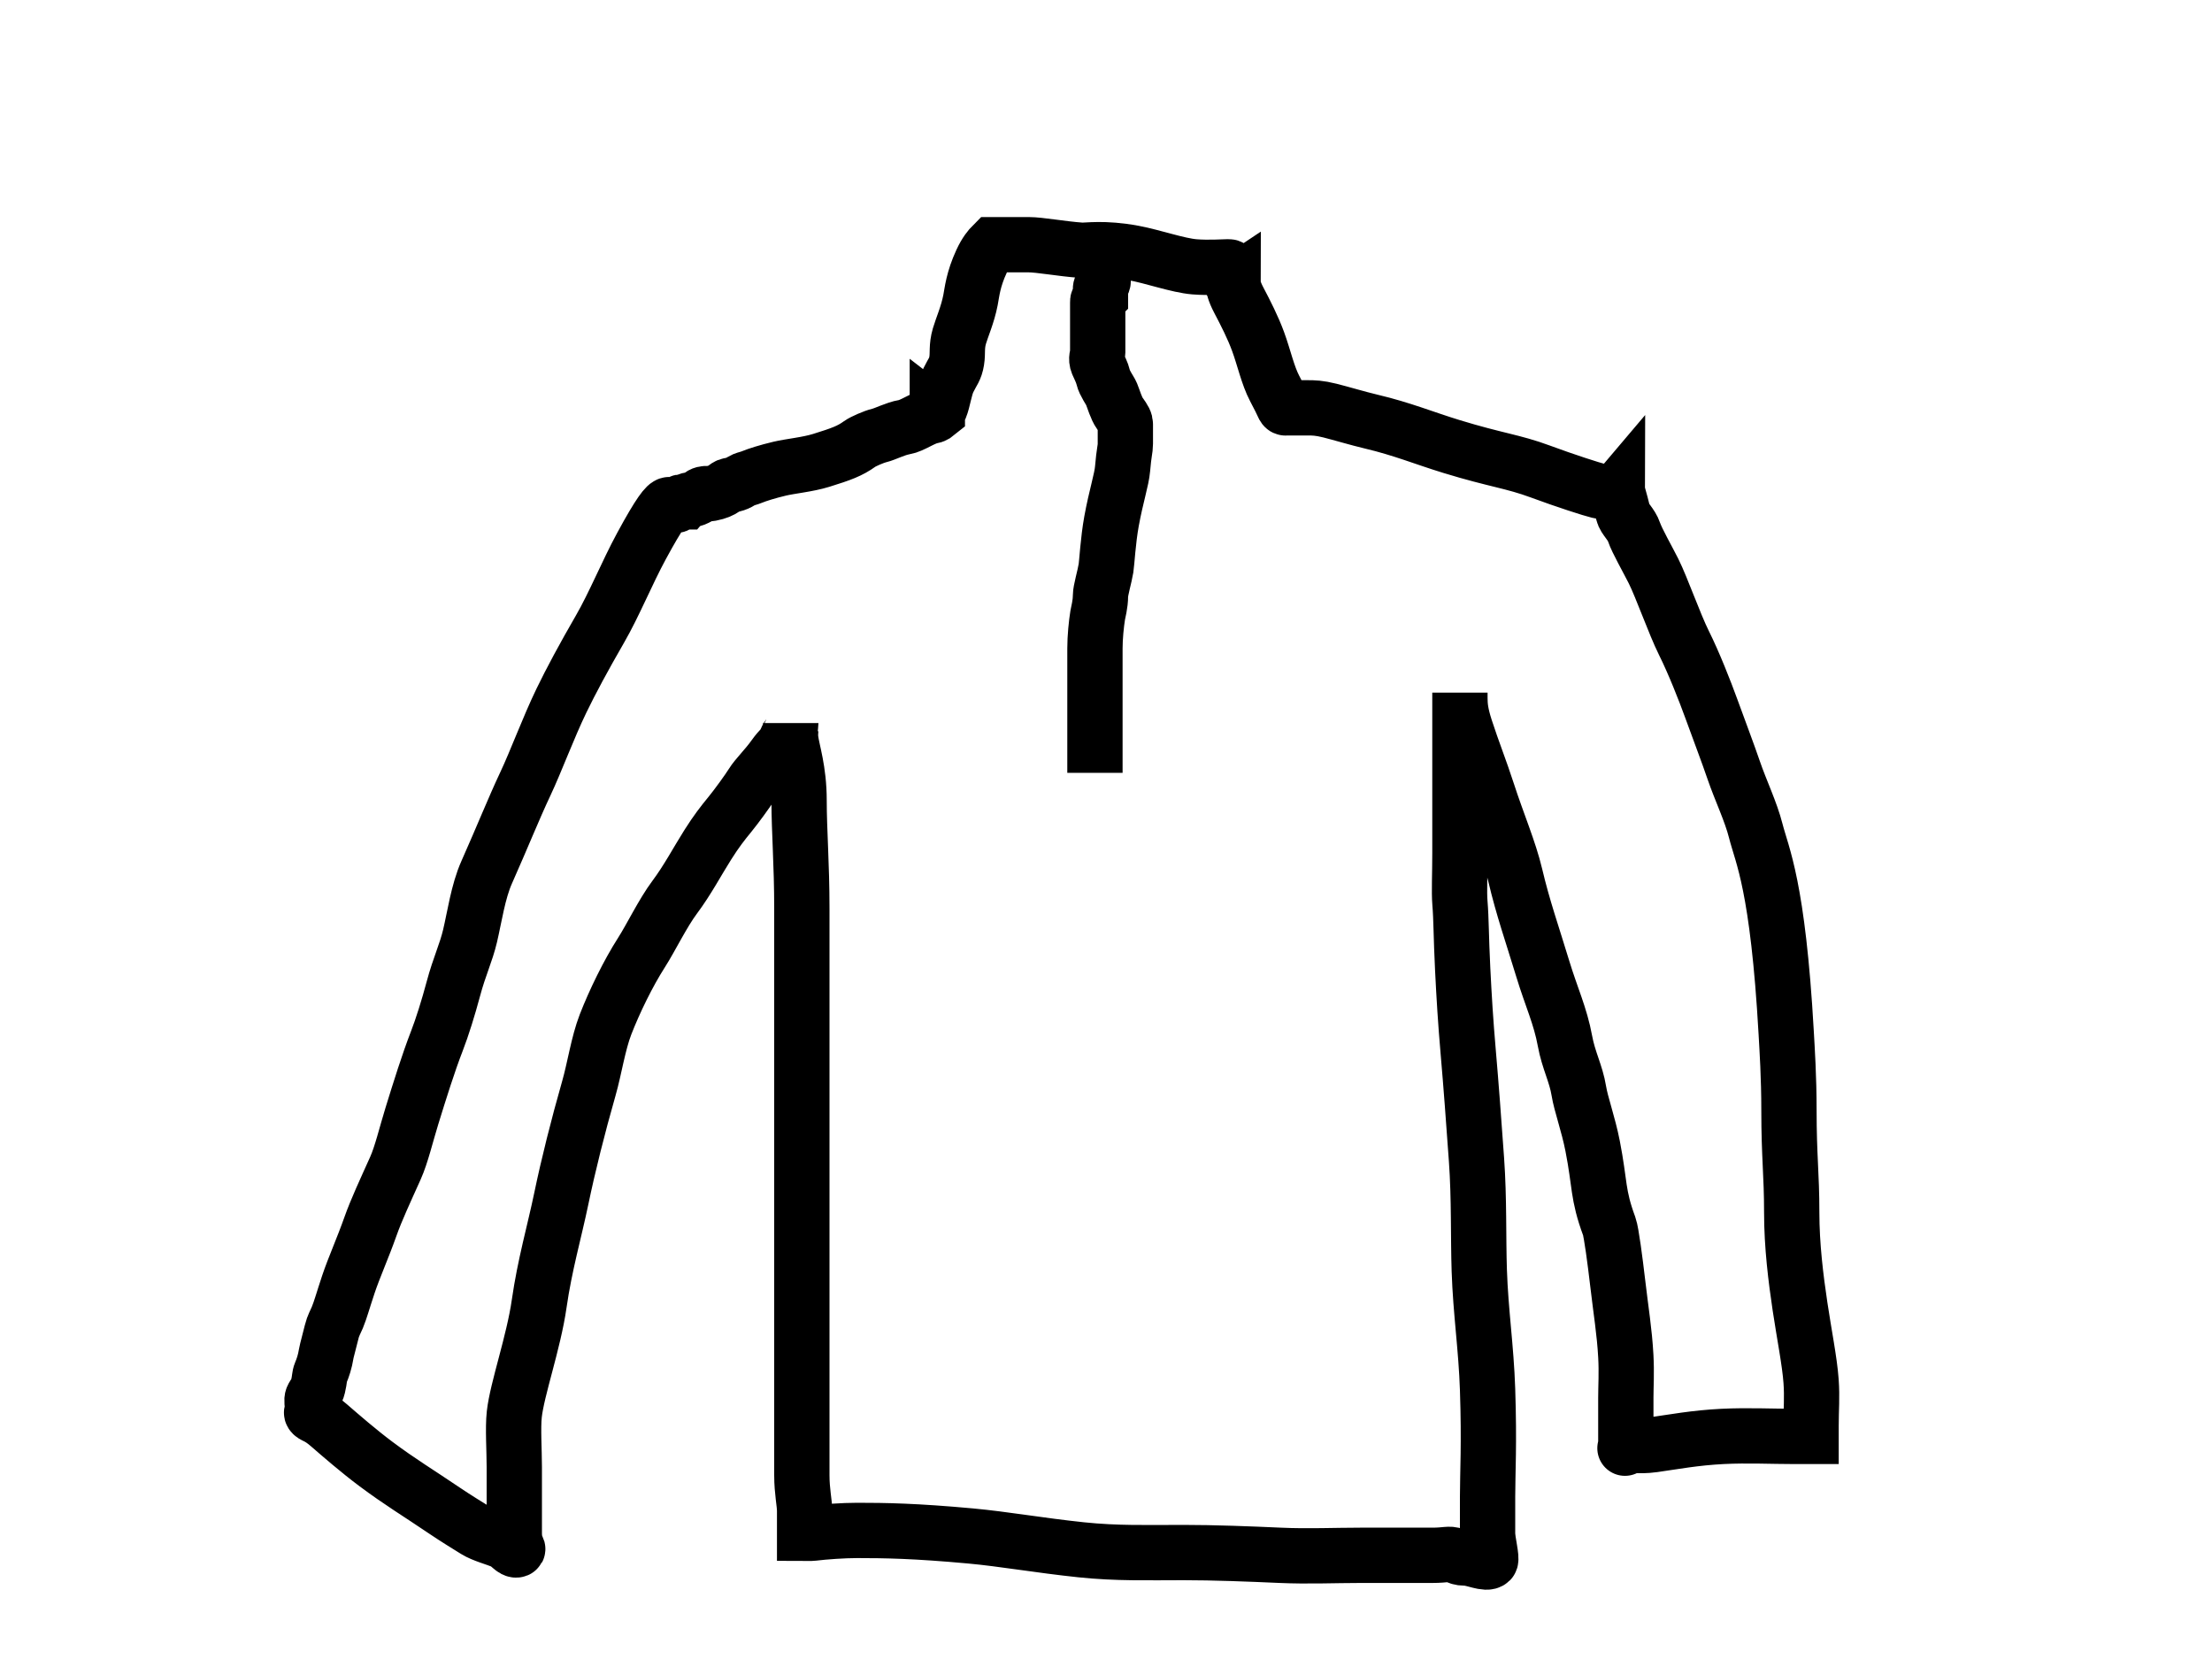
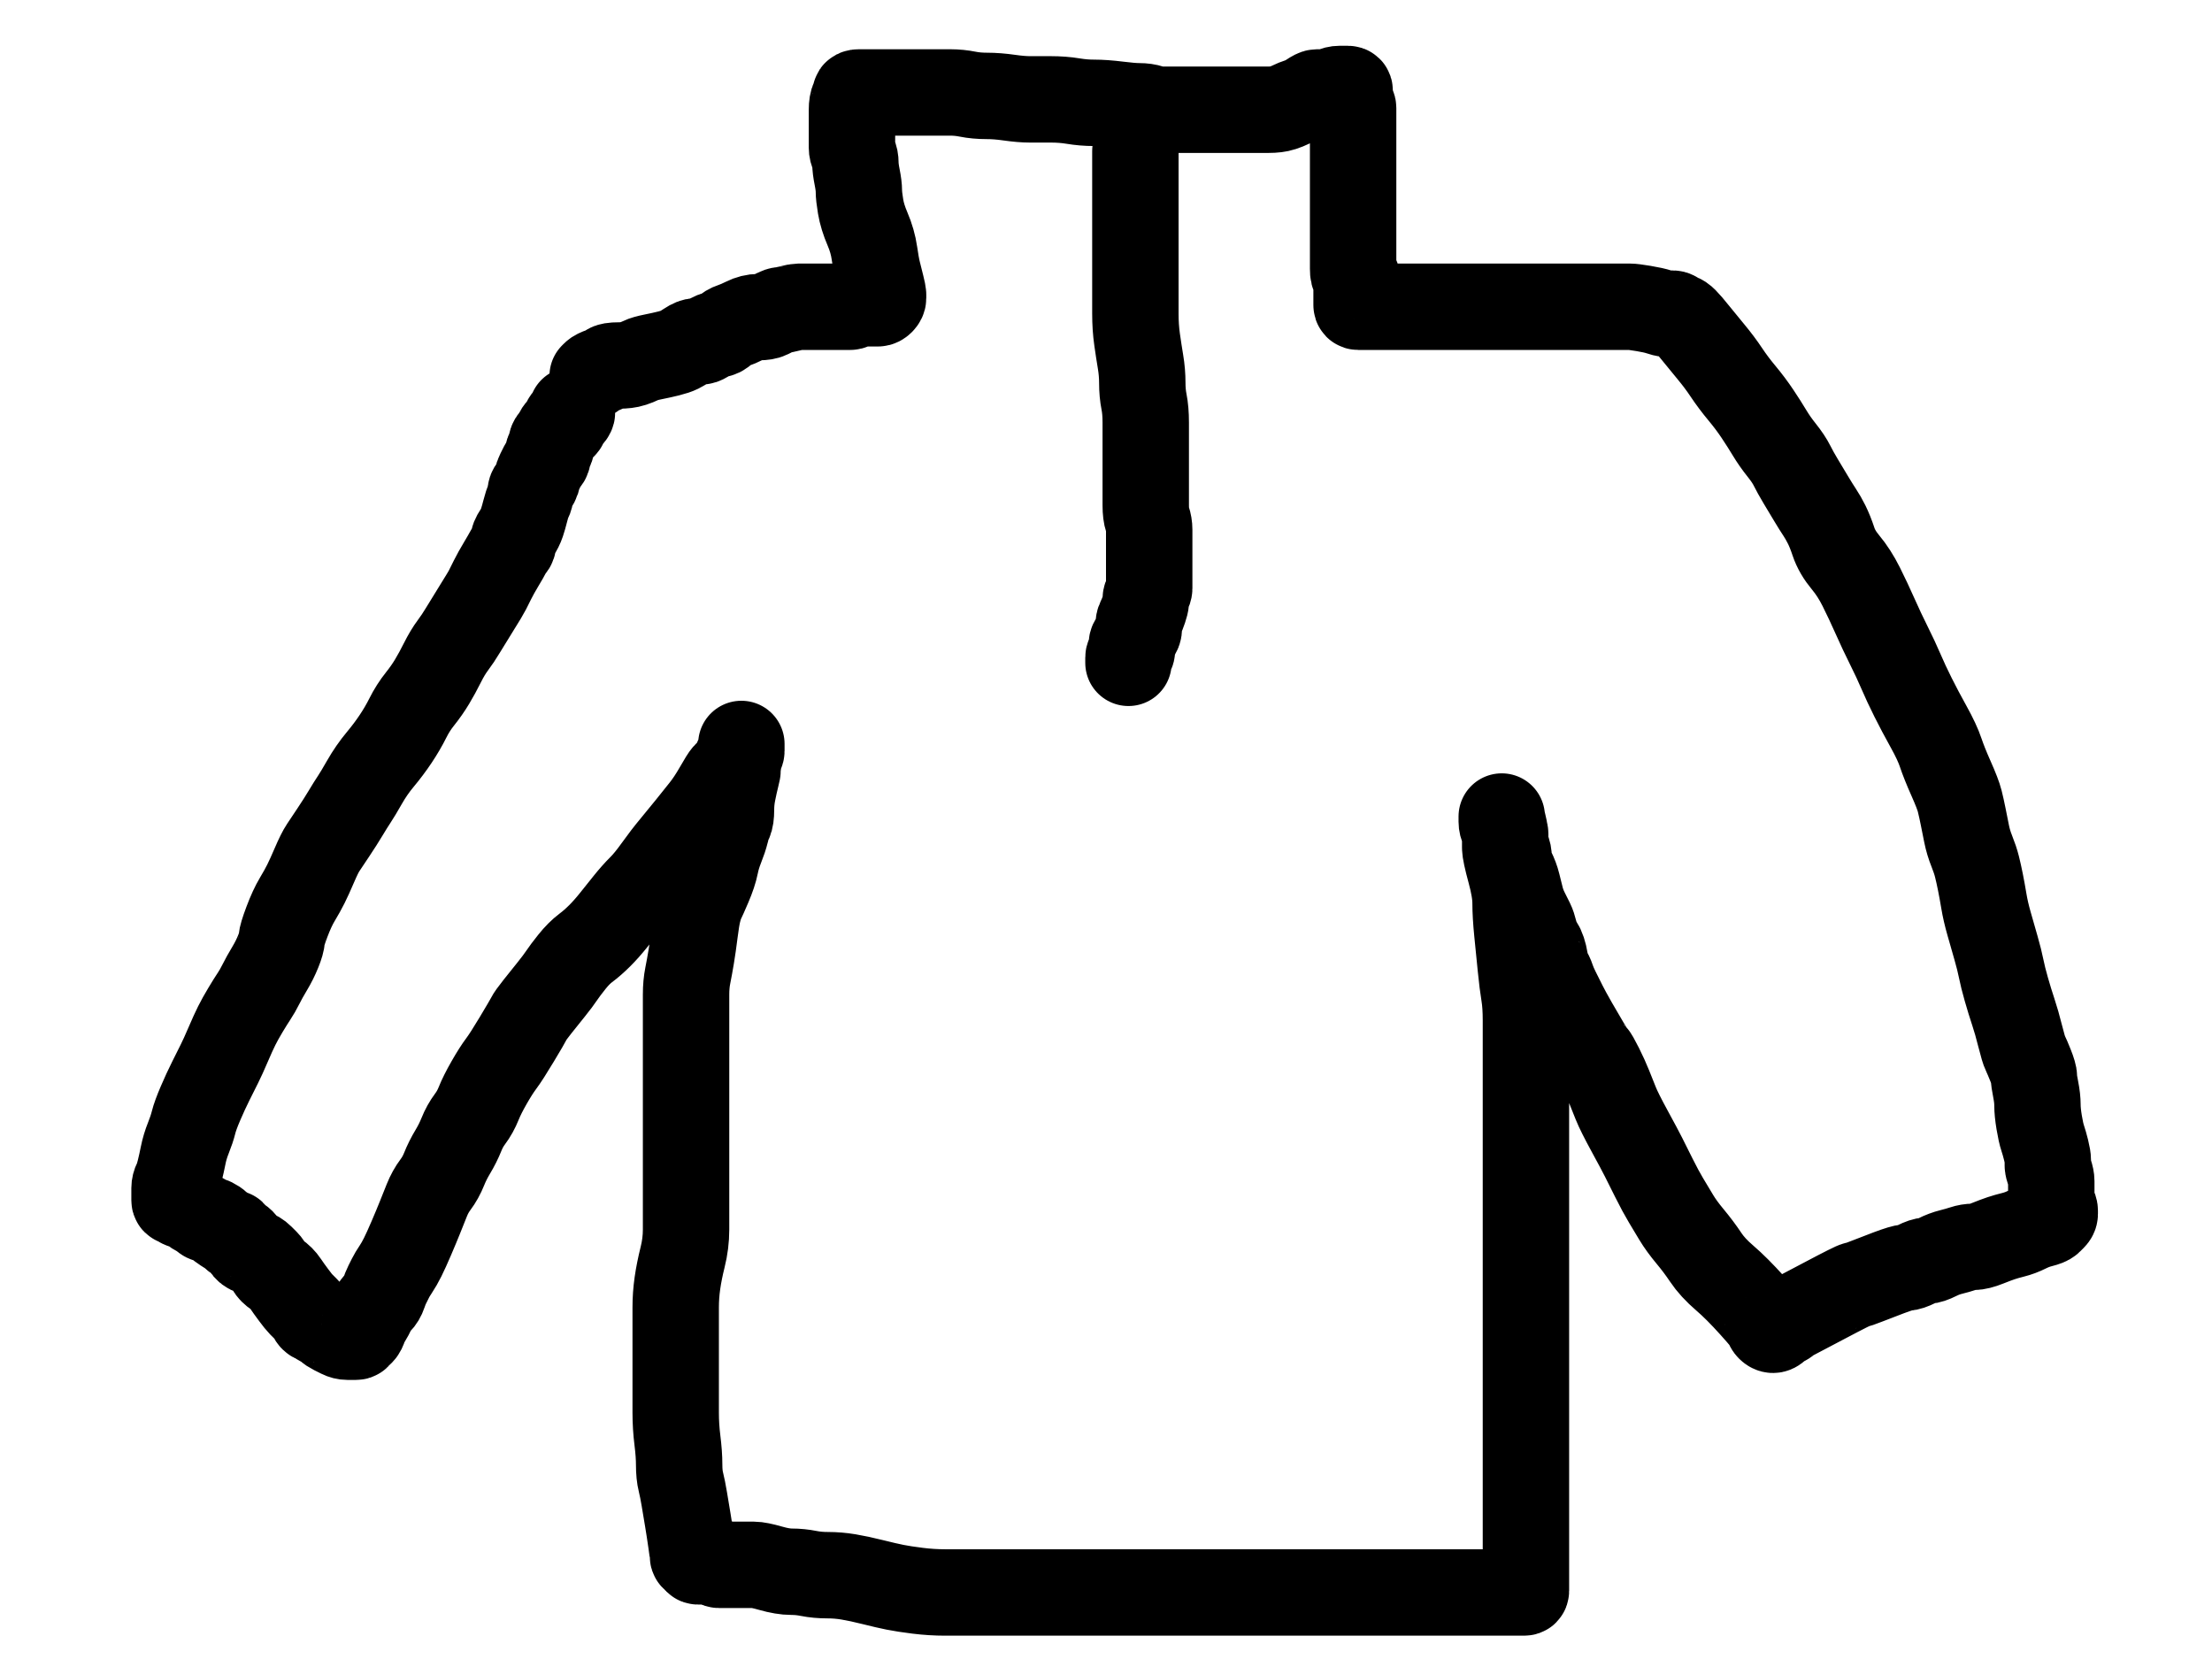
- <svg xmlns="http://www.w3.org/2000/svg" width="800" height="600">
-   <g id="Layer_1">
-     <path stroke-width="20" d="m286,261.5c0,1 -0.489,2.03 0,6c0.504,4.092 3,11 3,22c0,11 1,23 1,39c0,20 0,34 0,49c0,13 0,26 0,40c0,13 0,25 0,37c0,11 0,23 0,35c0,11 0,21 0,28c0,7 0,12 0,16c0,6 1,10 1,13c0,3 0,4 0,6c0,1 0,2 0,2c1,0 2.008,0.122 3,0c4.092,-0.504 11,-1 16,-1c10,0 20.984,0.165 41,2c11.991,1.099 24.95,3.419 40,5c12.967,1.362 24,1 37,1c11,0 23.966,0.5 35,1c9.99,0.453 20,0 29,0c12,0 20,0 26,0c5,0 6.152,-0.765 8,0c1.307,0.541 2,1 4,1c3,0 7.586,2.414 9,1c0.707,-0.707 -1,-7 -1,-10c0,-2 0,-7 0,-13c0,-9 0.666,-19.011 0,-39c-0.5,-15.025 -2.5,-27.975 -3,-43c-0.399,-11.993 0,-26 -1,-40c-1,-14 -1.955,-27.004 -3,-39c-0.959,-11.004 -1.499,-19.963 -2,-30c-0.598,-11.985 -0.498,-17.938 -1,-24c-0.33,-3.986 0,-10 0,-18c0,-3 0,-7 0,-33c0,-4 0,-7 0,-10c0,-2 0,-2 0,-3c0,-1 0,-3 0,-6c0,-4 0,-5 0,-6c0,0 0,1 0,2c0,3 0.343,5.876 2,11c2.537,7.846 5.373,14.87 8,23c3.505,10.85 7.882,21.027 10,30c2.842,12.038 6.046,20.986 10,34c3.035,9.989 6.347,16.93 8,26c1.268,6.956 3.987,11.757 5,18c0.801,4.935 3.415,11.908 5,20c2.719,13.878 1.708,17.399 6,29c0.776,2.097 2.18,12.977 3,20c1.281,10.971 2.499,17.958 3,27c0.332,5.991 0,11 0,15c0,5 0,10 0,13c0,2 0,3 0,4c0,1 -0.707,1.707 0,1c1.414,-1.414 4.058,-0.168 10,-1c7.21,-1.01 14.963,-2.499 25,-3c8.989,-0.448 18,0 26,0c4,0 5,0 6,0c0,0 0,-1 0,-1c0,-1 0,-2 0,-3c0,-6 0.425,-10.015 0,-16c-0.501,-7.053 -2.513,-17.061 -4,-27c-1.509,-10.086 -3,-22 -3,-34c0,-14 -1,-20 -1,-37c0,-12 -0.662,-22.01 -1,-28c-3.005,-53.254 -8.733,-64.064 -11,-73c-1.79,-7.057 -5.383,-14.374 -8,-22c-2.295,-6.688 -4.639,-12.742 -8,-22c-2.484,-6.843 -6.406,-16.783 -10,-24c-3.395,-6.817 -8,-20 -11,-26c-2,-4 -6,-11 -7,-14c-1,-3 -3.486,-4.824 -4,-7c-1.149,-4.866 -2,-7 -2,-8c0,0 -1.161,1.379 -7,0c-2.176,-0.514 -11.765,-3.578 -21,-7c-9.79,-3.627 -15.972,-4.092 -32,-9c-9.983,-3.057 -17.903,-6.38 -29,-9c-4.963,-1.172 -11,-3 -15,-4c-4,-1 -6,-1 -8,-1c-1,0 -2,0 -3,0c0,0 0,0 -1,0c-1,0 -3,0 -4,0c0,0 -0.459,0.307 -1,-1c-0.383,-0.924 -1.321,-2.809 -3,-6c-2.507,-4.766 -3.825,-11.061 -6,-17c-1.852,-5.057 -4.493,-10.234 -7,-15c-1.679,-3.191 -2,-5 -2,-6c0,0 -0.459,0.307 -1,-1c-0.765,-1.848 0,-2 0,-3c0,-1 0,-1 0,-1c0,-1 0,-1 -1,-1c-1,0 -7.017,0.412 -12,0c-6.062,-0.502 -14.843,-3.665 -22,-5c-10.858,-2.026 -17.005,-0.858 -19,-1c-7.053,-0.501 -15,-2 -19,-2c-4,0 -8,0 -11,0c-2,0 -2,0 -2,0c-1,1 -2.487,2.727 -4,6c-3.056,6.608 -3.433,11.054 -4,14c-1.018,5.288 -3.116,9.964 -4,13c-1.153,3.959 -0.519,6.039 -1,9c-0.507,3.121 -1.416,3.761 -3,7c-1.389,2.841 -1.852,7.228 -3,10c-0.541,1.307 -1,1 -1,1c0,1 0,1 0,1c0,0 -1.013,0.84 -2,1c-3.121,0.507 -7.039,3.519 -10,4c-3.121,0.507 -6.824,2.486 -9,3c-1.946,0.46 -5.853,2.173 -7,3c-3.628,2.615 -6.727,3.741 -14,6c-4.87,1.512 -11.107,2.081 -15,3c-4.353,1.027 -8.152,2.235 -10,3c-1.307,0.541 -2.076,0.617 -3,1c-1.307,0.541 -1.879,1.493 -5,2c-1.974,0.32 -1.712,1.982 -7,3c-0.982,0.189 -1,0 -1,0c-1,0 -2,0 -3,1c0,0 -0.693,0.459 -2,1c-0.924,0.383 -2,0 -3,1c0,0 -1,0 -1,0c-1,0 -1.293,0.293 -2,1c-0.707,0.707 -3,0 -3,0c-1,0 -3.39,2.781 -10,15c-5.319,9.834 -9.851,21.085 -15,30c-5.833,10.099 -10.494,18.74 -14,26c-4.683,9.699 -9.183,21.911 -13,30c-4.203,8.907 -8.179,18.919 -14,32c-3.096,6.958 -4.375,16.118 -6,23c-1.453,6.155 -3.867,11.034 -6,19c-1.883,7.032 -4.054,13.979 -6,19c-3.087,7.967 -6.196,17.937 -9,27c-2.152,6.955 -3.794,14.087 -6,19c-3.664,8.159 -6.889,15.038 -9,21c-2.851,8.054 -6,15 -8,21c-2,6 -2.852,9.228 -4,12c-0.541,1.307 -1.54,3.054 -2,5c-0.514,2.176 -1.84,7.013 -2,8c-0.507,3.121 -1.235,5.152 -2,7c-0.541,1.307 -0.311,2.08 -1,5c-0.514,2.176 -1.459,2.693 -2,4c-0.383,0.924 0,2 0,4c0,0 0,0 0,1c0,0 -0.707,0.293 0,1c0.707,0.707 2.223,0.724 6,4c4.273,3.706 10.742,9.327 17,14c8.667,6.472 15.029,10.249 25,17c3.703,2.507 8.594,5.513 11,7c2.69,1.663 7.078,2.79 10,4c2.066,0.856 3.693,3.541 5,3c0.924,-0.383 -1,-1 -1,-6c0,-8 0,-15 0,-24c0,-6 -0.546,-14.03 0,-19c1.006,-9.164 7,-26 9,-40c2,-14 5.523,-26.089 8,-38c2.519,-12.11 6,-26 10,-40c2,-7 3.361,-16.215 6,-23c3.243,-8.336 8.179,-18.466 13,-26c3.451,-5.394 7.686,-14.222 12,-20c4.673,-6.258 8.144,-12.907 12,-19c3.118,-4.927 5.31,-7.719 8,-11c2.286,-2.788 6.513,-8.594 8,-11c1.663,-2.69 5.112,-5.918 8,-10c2.082,-2.943 3.77,-4.027 4,-5c0.514,-2.176 2,-3 2,-4l0,0" id="svg_1" stroke="#000" fill="none" />
-     <path stroke-width="20" d="m396,279.5c0,0 0,-1 0,-1c0,-2 0,-6 0,-12c0,-4 0,-7 0,-14c0,-4 0,-7 0,-12c0,-3 0,-5 0,-6c0,-4 0.493,-8.879 1,-12c0.16,-0.987 1,-4 1,-7c0,-2 1.493,-6.879 2,-10c0.32,-1.974 0.732,-10.044 2,-17c1.653,-9.07 3.67,-15.014 4,-19c0.502,-6.062 1,-7 1,-9c0,-2 0,-3 0,-4c0,-1 0,-2 0,-3c0,-1 -0.346,-1.705 -2,-4c-1.307,-1.814 -2.235,-5.152 -3,-7c-0.541,-1.307 -2.486,-3.824 -3,-6c-0.46,-1.946 -1.459,-3.693 -2,-5c-0.765,-1.848 0,-3 0,-4c0,0 0,-1 0,-3c0,-1 0,-2 0,-4c0,-2 0,-2 0,-4c0,-1 0,-3 0,-4c0,0 0,-2 0,-2c0,-1 0,-1 0,-1c0,-1 0,-1 1,-2c0,0 0,-1 0,-2c0,0 0,0 0,-1c0,-1 1,-2 1,-3c0,0 0,0 0,-1c0,0 0,-1 0,-1c0,0 0,-1 0,-2c0,0 0,0 0,-1l0,0l0,0" id="svg_2" stroke="#000" fill="none" />
+ <svg xmlns="http://www.w3.org/2000/svg" version="1.1" width="640" height="480" viewBox="0 0 640 480" xml:space="preserve">
+   <defs>
+ </defs>
+   <g transform="matrix(1 0 0 1 322.5 243.25)">
+     <path style="stroke: rgb(0,0,0); stroke-width: 25; stroke-dasharray: none; stroke-linecap: round; stroke-dashoffset: 0; stroke-linejoin: round; stroke-miterlimit: 10; fill: none; fill-rule: nonzero; opacity: 1;" transform=" translate(-322.5, -243.25)" d="M 171.475 108.775 Q 171.5 108.75 172 108.25 Q 172.5 107.75 174 107.25 Q 175.5 106.75 176 106.25 Q 176.5 105.75 179 105.75 Q 181.5 105.75 183 105.25 Q 184.5 104.75 185.5 104.25 Q 186.5 103.75 189 103.25 Q 191.5 102.75 193.5 102.25 Q 195.5 101.75 196.5 101.25 Q 197.5 100.75 199 99.75 Q 200.5 98.75 201.5 98.75 Q 202.5 98.75 203 98.75 Q 203.5 98.75 205 97.75 Q 206.5 96.75 207.5 96.75 Q 208.5 96.75 209.5 95.75 Q 210.5 94.75 212 94.25 Q 213.5 93.75 215.5 92.75 Q 217.5 91.75 219.5 91.75 Q 221.5 91.75 222.5 91.25 Q 223.5 90.75 224.5 90.25 Q 225.5 89.75 226 89.75 Q 226.5 89.75 228.5 89.25 Q 230.5 88.75 231 88.75 Q 231.5 88.75 233.5 88.75 Q 235.5 88.75 237.5 88.75 Q 239.5 88.75 241.5 88.75 Q 243.5 88.75 244 88.75 Q 244.5 88.75 245 88.75 Q 245.5 88.75 246 88.75 Q 246.5 88.75 247 88.25 Q 247.5 87.75 248 87.75 Q 248.5 87.75 250 87.75 Q 251.5 87.75 252.5 87.75 Q 253.5 87.75 254 87.75 Q 254.5 87.75 255 87.25 Q 255.5 86.75 255.5 86.25 Q 255.5 85.75 255.5 85.25 Q 255.5 84.75 255 82.75 Q 254.5 80.75 254 78.75 Q 253.5 76.75 253 73.25 Q 252.5 69.75 251 66.25 Q 249.5 62.75 249 59.75 Q 248.5 56.75 248.5 55.25 Q 248.5 53.75 248 51.25 Q 247.5 48.75 247.5 47.25 Q 247.5 45.75 247 44.75 Q 246.5 43.75 246.5 42.75 Q 246.5 41.75 246.5 41.25 Q 246.5 40.75 246.5 39.75 Q 246.5 38.75 246.5 37.25 Q 246.5 35.75 246.5 34.75 Q 246.5 33.75 246.5 31.75 Q 246.5 29.75 247 28.75 Q 247.5 27.75 247.5 27.25 Q 247.5 26.75 248.5 26.75 Q 249.5 26.75 250 26.75 Q 250.5 26.75 251 26.75 Q 251.5 26.75 252.5 26.75 Q 253.5 26.75 254 26.75 Q 254.5 26.75 255 26.75 Q 255.5 26.75 257 26.75 Q 258.5 26.75 260 26.75 Q 261.5 26.75 262.5 26.75 Q 263.5 26.75 266 26.75 Q 268.5 26.75 270.5 26.75 Q 272.5 26.75 275 26.75 Q 277.5 26.75 280 27.25 Q 282.5 27.75 285.5 27.75 Q 288.5 27.75 292 28.25 Q 295.5 28.75 298 28.75 Q 300.5 28.75 304 28.75 Q 307.5 28.75 310.5 29.25 Q 313.5 29.75 316.5 29.75 Q 319.5 29.75 323.5 30.25 Q 327.5 30.75 329.5 30.75 Q 331.5 30.75 333 31.25 Q 334.5 31.75 336 31.75 Q 337.5 31.75 339 31.75 Q 340.5 31.75 342.5 31.75 Q 344.5 31.75 346.5 31.75 Q 348.5 31.75 352.5 31.75 Q 356.5 31.75 359 31.75 Q 361.5 31.75 363 31.75 Q 364.5 31.75 367 31.75 Q 369.5 31.75 371 31.25 Q 372.5 30.75 373.5 30.25 Q 374.5 29.75 376 29.25 Q 377.5 28.75 379 27.75 Q 380.5 26.75 381 26.75 Q 381.5 26.75 382 26.75 Q 382.5 26.75 383.5 26.75 Q 384.5 26.75 385.5 26.25 Q 386.5 25.75 387.5 25.75 Q 388.5 25.75 389 25.75 Q 389.5 25.75 390 25.75 Q 390.5 25.75 390.5 26.25 Q 390.5 26.75 390.5 27.75 Q 390.5 28.75 390.5 29.25 Q 390.5 29.75 391 30.25 Q 391.5 30.75 391.5 31.25 Q 391.5 31.75 391.5 32.75 Q 391.5 33.75 391.5 34.25 Q 391.5 34.75 391.5 36.25 Q 391.5 37.75 391.5 38.75 Q 391.5 39.75 391.5 41.25 Q 391.5 42.75 391.5 44.25 Q 391.5 45.75 391.5 47.25 Q 391.5 48.75 391.5 49.75 Q 391.5 50.75 391.5 52.25 Q 391.5 53.75 391.5 55.75 Q 391.5 57.75 391.5 58.75 Q 391.5 59.75 391.5 62.25 Q 391.5 64.75 391.5 66.75 Q 391.5 68.75 391.5 71.25 Q 391.5 73.75 391.5 74.75 Q 391.5 75.75 391.5 77.75 Q 391.5 79.75 392 79.75 Q 392.5 79.75 392.5 80.25 Q 392.5 80.75 392.5 81.25 Q 392.5 81.75 392.5 82.25 Q 392.5 82.75 392.5 83.25 Q 392.5 83.75 392.5 84.25 Q 392.5 84.75 392.5 85.75 Q 392.5 86.75 392.5 87.25 Q 392.5 87.75 392.5 88.25 Q 392.5 88.75 393 88.75 Q 393.5 88.75 394 88.75 Q 394.5 88.75 395 88.75 Q 395.5 88.75 396 88.75 Q 396.5 88.75 398 88.75 Q 399.5 88.75 401 88.75 Q 402.5 88.75 404 88.75 Q 405.5 88.75 407.5 88.75 Q 409.5 88.75 412.5 88.75 Q 415.5 88.75 418 88.75 Q 420.5 88.75 424.5 88.75 Q 428.5 88.75 431 88.75 Q 433.5 88.75 436.5 88.75 Q 439.5 88.75 441.5 88.75 Q 443.5 88.75 446.5 88.75 Q 449.5 88.75 452.5 88.75 Q 455.5 88.75 457 88.75 Q 458.5 88.75 461.5 88.75 Q 464.5 88.75 467.5 88.75 Q 470.5 88.75 471.5 88.75 Q 472.5 88.75 475.5 89.25 Q 478.5 89.75 480 90.25 Q 481.5 90.75 482 90.75 Q 482.5 90.75 483 90.75 Q 483.5 90.75 484 90.75 Q 484.5 90.75 485 91.25 Q 485.5 91.75 486 91.75 Q 486.5 91.75 487.5 92.75 Q 488.5 93.75 490.5 96.25 Q 492.5 98.75 495 101.75 Q 497.5 104.75 499.5 107.75 Q 501.5 110.75 504 113.75 Q 506.5 116.75 508.5 119.75 Q 510.5 122.75 512 125.25 Q 513.5 127.75 515.5 130.25 Q 517.5 132.75 518.5 134.75 Q 519.5 136.75 521 139.25 Q 522.5 141.75 524 144.25 Q 525.5 146.75 526.5 148.25 Q 527.5 149.75 528.5 151.75 Q 529.5 153.75 530.5 156.75 Q 531.5 159.75 534 162.75 Q 536.5 165.75 538.5 169.75 Q 540.5 173.75 542.5 178.25 Q 544.5 182.75 546.5 186.75 Q 548.5 190.75 550 194.25 Q 551.5 197.75 553.5 201.75 Q 555.5 205.75 558 210.25 Q 560.5 214.75 561.5 217.75 Q 562.5 220.75 564.5 225.25 Q 566.5 229.75 567 231.75 Q 567.5 233.75 568 236.25 Q 568.5 238.75 569 241.25 Q 569.5 243.75 570.5 246.25 Q 571.5 248.75 572 250.75 Q 572.5 252.75 573 255.25 Q 573.5 257.75 574 260.75 Q 574.5 263.75 575.5 267.25 Q 576.5 270.75 577.5 274.25 Q 578.5 277.75 579 280.25 Q 579.5 282.75 580.5 286.25 Q 581.5 289.75 582.5 292.75 Q 583.5 295.75 584.5 299.75 Q 585.5 303.75 586 304.75 Q 586.5 305.75 587.5 308.25 Q 588.5 310.75 588.5 311.75 Q 588.5 312.75 589 315.25 Q 589.5 317.75 589.5 319.75 Q 589.5 321.75 590 324.75 Q 590.5 327.75 591 329.25 Q 591.5 330.75 592 332.75 Q 592.5 334.75 592.5 335.75 Q 592.5 336.75 592.5 337.25 Q 592.5 337.75 593 339.25 Q 593.5 340.75 593.5 341.75 Q 593.5 342.75 593.5 344.25 Q 593.5 345.75 593.5 346.25 Q 593.5 346.75 593.5 347.25 Q 593.5 347.75 594 348.75 Q 594.5 349.75 594.5 350.25 Q 594.5 350.75 594.5 351.25 Q 594.5 351.75 594 352.25 Q 593.5 352.75 593 353.25 Q 592.5 353.75 590.5 354.25 Q 588.5 354.75 586.5 355.75 Q 584.5 356.75 582.5 357.25 Q 580.5 357.75 579 358.25 Q 577.5 358.75 575 359.75 Q 572.5 360.75 571 360.75 Q 569.5 360.75 568 361.25 Q 566.5 361.75 564.5 362.25 Q 562.5 362.75 560.5 363.75 Q 558.5 364.75 557.5 364.75 Q 556.5 364.75 554.5 365.75 Q 552.5 366.75 551.5 366.75 Q 550.5 366.75 546.5 368.25 Q 542.5 369.75 540 370.75 Q 537.5 371.75 537 371.75 Q 536.5 371.75 528 376.25 Q 519.5 380.75 518.5 381.25 Q 517.5 381.75 517 382.25 Q 516.5 382.75 516 382.75 Q 515.5 382.75 515 383.25 Q 514.5 383.75 514 384.25 Q 513.5 384.75 513 384.75 Q 512.5 384.75 512 384.25 Q 511.5 383.75 511.5 383.25 Q 511.5 382.75 507 377.75 Q 502.5 372.75 499 369.75 Q 495.5 366.75 493.5 363.75 Q 491.5 360.75 489 357.75 Q 486.5 354.75 485 352.25 Q 483.5 349.75 482 347.25 Q 480.5 344.75 478.5 340.75 Q 476.5 336.75 475.5 334.75 Q 474.5 332.75 471.5 327.25 Q 468.5 321.75 467.5 319.25 Q 466.5 316.75 465.5 314.25 Q 464.5 311.75 463 308.75 Q 461.5 305.75 461 305.25 Q 460.5 304.75 459 302.25 Q 457.5 299.75 455.5 296.25 Q 453.5 292.75 452.5 290.75 Q 451.5 288.75 450.5 286.75 Q 449.5 284.75 449 283.25 Q 448.5 281.75 448 281.25 Q 447.5 280.75 447 277.75 Q 446.5 274.75 445.5 273.25 Q 444.5 271.75 444 269.75 Q 443.5 267.75 443 266.75 Q 442.5 265.75 441.5 263.75 Q 440.5 261.75 440 259.75 Q 439.5 257.75 439 255.75 Q 438.5 253.75 437.5 251.75 Q 436.5 249.75 436.5 248.25 Q 436.5 246.75 436 245.75 Q 435.5 244.75 435.5 244.25 Q 435.5 243.75 435.5 242.25 Q 435.5 240.75 435 238.75 Q 434.5 236.75 434.5 236.25 Q 434.5 235.75 434.5 236.25 Q 434.5 236.75 434.5 237.75 Q 434.5 238.75 435 239.75 Q 435.5 240.75 435.5 241.25 Q 435.5 241.75 435.5 242.75 Q 435.5 243.75 435.5 245.25 Q 435.5 246.75 437 252.25 Q 438.5 257.75 438.5 261.25 Q 438.5 264.75 439 269.75 Q 439.5 274.75 440 279.75 Q 440.5 284.75 441 287.75 Q 441.5 290.75 441.5 295.25 Q 441.5 299.75 441.5 303.25 Q 441.5 306.75 441.5 310.25 Q 441.5 313.75 441.5 318.25 Q 441.5 322.75 441.5 326.25 Q 441.5 329.75 441.5 333.75 Q 441.5 337.75 441.5 343.75 Q 441.5 349.75 441.5 352.75 Q 441.5 355.75 441.5 359.75 Q 441.5 363.75 441.5 368.75 Q 441.5 373.75 441.5 378.25 Q 441.5 382.75 441.5 388.25 Q 441.5 393.75 441.5 397.75 Q 441.5 401.75 441.5 405.75 Q 441.5 409.75 441.5 413.75 Q 441.5 417.75 441.5 420.25 Q 441.5 422.75 441.5 424.75 Q 441.5 426.75 441.5 431.25 Q 441.5 435.75 441.5 436.75 Q 441.5 437.75 441.5 441.25 Q 441.5 444.75 441.5 448.75 Q 441.5 452.75 441.5 454.75 Q 441.5 456.75 441.5 457.75 Q 441.5 458.75 441.5 459.25 Q 441.5 459.75 441.5 460.25 Q 441.5 460.75 441 460.75 Q 440.5 460.75 439 460.75 Q 437.5 460.75 434 460.75 Q 430.5 460.75 427 460.75 Q 423.5 460.75 420.5 460.75 Q 417.5 460.75 413.5 460.75 Q 409.5 460.75 408 460.75 Q 406.5 460.75 403.5 460.75 Q 400.5 460.75 398 460.75 Q 395.5 460.75 392 460.75 Q 388.5 460.75 386 460.75 Q 383.5 460.75 380 460.75 Q 376.5 460.75 373.5 460.75 Q 370.5 460.75 367 460.75 Q 363.5 460.75 360 460.75 Q 356.5 460.75 353 460.75 Q 349.5 460.75 346 460.75 Q 342.5 460.75 338.5 460.75 Q 334.5 460.75 330.5 460.75 Q 326.5 460.75 322 460.75 Q 317.5 460.75 312 460.75 Q 306.5 460.75 300.5 460.75 Q 294.5 460.75 290 460.75 Q 285.5 460.75 281.5 460.75 Q 277.5 460.75 273.5 460.75 Q 269.5 460.75 265.5 460.25 Q 261.5 459.75 259 459.25 Q 256.5 458.75 252.5 457.75 Q 248.5 456.75 245.5 456.25 Q 242.5 455.75 239.5 455.75 Q 236.5 455.75 234 455.25 Q 231.5 454.75 229 454.75 Q 226.5 454.75 223 453.75 Q 219.5 452.75 218 452.75 Q 216.5 452.75 214.5 452.75 Q 212.5 452.75 212 452.75 Q 211.5 452.75 211 452.75 Q 210.5 452.75 210 452.75 Q 209.5 452.75 209 452.75 Q 208.5 452.75 208 452.75 Q 207.5 452.75 207.5 452.25 Q 207.5 451.75 207 451.75 Q 206.5 451.75 205 451.75 Q 203.5 451.75 203 451.75 Q 202.5 451.75 202 451.75 Q 201.5 451.75 201.5 451.25 Q 201.5 450.75 201 450.75 Q 200.5 450.75 200.5 450.25 Q 200.5 449.75 200 446.25 Q 199.5 442.75 199 439.75 Q 198.5 436.75 198 433.75 Q 197.5 430.75 197 428.75 Q 196.5 426.75 196.5 423.75 Q 196.5 420.75 196 416.75 Q 195.5 412.75 195.5 408.75 Q 195.5 404.75 195.5 399.75 Q 195.5 394.75 195.5 391.25 Q 195.5 387.75 195.5 384.75 Q 195.5 381.75 195.5 378.25 Q 195.5 374.75 196 371.25 Q 196.5 367.75 197.5 363.75 Q 198.5 359.75 198.5 355.75 Q 198.5 351.75 198.5 346.25 Q 198.5 340.75 198.5 336.75 Q 198.5 332.75 198.5 328.75 Q 198.5 324.75 198.5 320.75 Q 198.5 316.75 198.5 313.25 Q 198.5 309.75 198.5 307.75 Q 198.5 305.75 198.5 303.75 Q 198.5 301.75 198.5 298.25 Q 198.5 294.75 198.5 292.75 Q 198.5 290.75 198.5 287.75 Q 198.5 284.75 199 282.25 Q 199.5 279.75 200 276.75 Q 200.5 273.75 201 269.75 Q 201.5 265.75 202 263.75 Q 202.5 261.75 203 260.75 Q 203.5 259.75 205 256.25 Q 206.5 252.75 207 250.25 Q 207.5 247.75 208.5 245.25 Q 209.5 242.75 210 240.75 Q 210.5 238.75 211 237.75 Q 211.5 236.75 211.5 234.25 Q 211.5 231.75 212 229.25 Q 212.5 226.75 213 224.75 Q 213.5 222.75 213.5 222.25 Q 213.5 221.75 213.5 221.25 Q 213.5 220.75 213.5 219.75 Q 213.5 218.75 214 218.25 Q 214.5 217.75 214.5 217.25 Q 214.5 216.75 214.5 216.25 Q 214.5 215.75 214.5 215.25 Q 214.5 214.75 214.5 215.25 Q 214.5 215.75 214.5 216.25 Q 214.5 216.75 214.5 217.25 Q 214.5 217.75 214 218.25 Q 213.5 218.75 213 220.25 Q 212.5 221.75 211.5 222.75 Q 210.5 223.75 210 224.25 Q 209.5 224.75 207.5 228.25 Q 205.5 231.75 203.5 234.25 Q 201.5 236.75 199.5 239.25 Q 197.5 241.75 195 244.75 Q 192.5 247.75 190 251.25 Q 187.5 254.75 185.5 256.75 Q 183.5 258.75 181.5 261.25 Q 179.5 263.75 177.5 266.25 Q 175.5 268.75 173.5 270.75 Q 171.5 272.75 169.5 274.25 Q 167.5 275.75 165.5 278.25 Q 163.5 280.75 162.5 282.25 Q 161.5 283.75 159.5 286.25 Q 157.5 288.75 155.5 291.25 Q 153.5 293.75 153 294.75 Q 152.5 295.75 149.5 300.75 Q 146.5 305.75 145 307.75 Q 143.5 309.75 141.5 313.25 Q 139.5 316.75 138.5 319.25 Q 137.5 321.75 136 323.75 Q 134.5 325.75 133.5 328.25 Q 132.5 330.75 131 333.25 Q 129.5 335.75 128.5 338.25 Q 127.5 340.75 126 342.75 Q 124.5 344.75 123.5 347.25 Q 122.5 349.75 121.5 352.25 Q 120.5 354.75 119 358.25 Q 117.5 361.75 116.5 363.75 Q 115.5 365.75 114.5 367.25 Q 113.5 368.75 113 369.75 Q 112.5 370.75 112 371.75 Q 111.5 372.75 111 374.25 Q 110.5 375.75 109.5 376.75 Q 108.5 377.75 108 378.75 Q 107.5 379.75 107 380.75 Q 106.5 381.75 106 382.25 Q 105.5 382.75 105.5 383.25 Q 105.5 383.75 105 384.75 Q 104.5 385.75 104 385.75 Q 103.5 385.75 103.5 386.25 Q 103.5 386.75 103 386.75 Q 102.5 386.75 102 386.75 Q 101.5 386.75 100.5 386.75 Q 99.5 386.75 98.5 386.25 Q 97.5 385.75 96.5 385.25 Q 95.5 384.75 95 384.25 Q 94.5 383.75 93.5 383.25 Q 92.5 382.75 92 382.25 Q 91.5 381.75 91 381.75 Q 90.5 381.75 90 380.75 Q 89.5 379.75 88.5 378.75 Q 87.5 377.75 87 377.25 Q 86.5 376.75 85 374.75 Q 83.5 372.75 82.5 371.25 Q 81.5 369.75 80 368.75 Q 78.5 367.75 78 366.75 Q 77.5 365.75 77 365.25 Q 76.5 364.75 75.5 363.75 Q 74.5 362.75 73 362.25 Q 71.5 361.75 71 360.75 Q 70.5 359.75 70 359.25 Q 69.5 358.75 68.5 358.25 Q 67.5 357.75 67.5 357.25 Q 67.5 356.75 67 356.75 Q 66.5 356.75 65 355.75 Q 63.5 354.75 63 354.25 Q 62.5 353.75 61.5 353.25 Q 60.5 352.75 60 352.75 Q 59.5 352.75 59 352.25 Q 58.5 351.75 57.5 351.25 Q 56.5 350.75 56 350.25 Q 55.5 349.75 55 349.25 Q 54.5 348.75 54 348.75 Q 53.5 348.75 53 348.75 Q 52.5 348.75 52 348.25 Q 51.5 347.75 51 347.75 Q 50.5 347.75 50.5 347.25 Q 50.5 346.75 50.5 345.75 Q 50.5 344.75 50.5 343.75 Q 50.5 342.75 51 341.75 Q 51.5 340.75 52 338.75 Q 52.5 336.75 53 334.25 Q 53.5 331.75 54.5 329.25 Q 55.5 326.75 56 324.75 Q 56.5 322.75 58 319.25 Q 59.5 315.75 61 312.75 Q 62.5 309.75 63.5 307.75 Q 64.5 305.75 66 302.25 Q 67.5 298.75 68.5 296.75 Q 69.5 294.75 71 292.25 Q 72.5 289.75 73.5 288.25 Q 74.5 286.75 75.5 284.75 Q 76.5 282.75 78 280.25 Q 79.5 277.75 80.5 275.25 Q 81.5 272.75 81.5 271.75 Q 81.5 270.75 83 266.75 Q 84.5 262.75 86 260.25 Q 87.5 257.75 88.5 255.75 Q 89.5 253.75 91 250.25 Q 92.5 246.75 93.5 245.25 Q 94.5 243.75 96.5 240.75 Q 98.5 237.75 100 235.25 Q 101.5 232.75 102.5 231.25 Q 103.5 229.75 105.5 226.25 Q 107.5 222.75 110 219.75 Q 112.5 216.75 114.5 213.75 Q 116.5 210.75 118 207.75 Q 119.5 204.75 121.5 202.25 Q 123.5 199.75 125 197.25 Q 126.5 194.75 128 191.75 Q 129.5 188.75 131 186.75 Q 132.5 184.75 134 182.25 Q 135.5 179.75 138 175.75 Q 140.5 171.75 141 170.75 Q 141.5 169.75 142.5 167.75 Q 143.5 165.75 145 163.25 Q 146.5 160.75 147 159.75 Q 147.5 158.75 148 158.25 Q 148.5 157.75 148.5 156.75 Q 148.5 155.75 149.5 154.25 Q 150.5 152.75 151 151.25 Q 151.5 149.75 152 147.75 Q 152.5 145.75 153 144.75 Q 153.5 143.75 153.5 142.75 Q 153.5 141.75 154 141.25 Q 154.5 140.75 155 139.75 Q 155.5 138.75 155.5 138.25 Q 155.5 137.75 156 136.75 Q 156.5 135.75 157 134.75 Q 157.5 133.75 158 133.25 Q 158.5 132.75 158.5 131.75 Q 158.5 130.75 159 130.25 Q 159.5 129.75 159.5 128.75 Q 159.5 127.75 160 127.25 Q 160.5 126.75 161 125.75 Q 161.5 124.75 162 124.25 Q 162.5 123.75 163 123.25 Q 163.5 122.75 163.5 122.25 Q 163.5 121.75 164 121.25 Q 164.5 120.75 165 120.25 Q 165.5 119.75 165.5 119.25 L 165.5 118.725" stroke-linecap="round" />
+   </g>
+   <g transform="matrix(1 0 0 1 329.5 117.75)">
+     <path style="stroke: rgb(0,0,0); stroke-width: 25; stroke-dasharray: none; stroke-linecap: round; stroke-dashoffset: 0; stroke-linejoin: round; stroke-miterlimit: 10; fill: none; fill-rule: nonzero; opacity: 1;" transform=" translate(-329.5, -117.75)" d="M 328.5 43.725 Q 328.5 43.75 328.5 45.25 Q 328.5 46.75 328.5 49.25 Q 328.5 51.75 328.5 55.75 Q 328.5 59.75 328.5 64.75 Q 328.5 69.75 328.5 74.25 Q 328.5 78.75 328.5 82.75 Q 328.5 86.75 328.5 90.75 Q 328.5 94.75 329 98.25 Q 329.5 101.75 330 104.75 Q 330.5 107.75 330.5 110.75 Q 330.5 113.75 331 116.25 Q 331.5 118.75 331.5 122.25 Q 331.5 125.75 331.5 127.75 Q 331.5 129.75 331.5 132.25 Q 331.5 134.75 331.5 136.75 Q 331.5 138.75 331.5 141.25 Q 331.5 143.75 331.5 146.25 Q 331.5 148.75 332 150.25 Q 332.5 151.75 332.5 153.25 Q 332.5 154.75 332.5 155.75 Q 332.5 156.75 332.5 157.75 Q 332.5 158.75 332.5 159.75 Q 332.5 160.75 332.5 162.25 Q 332.5 163.75 332.5 164.25 Q 332.5 164.75 332.5 165.75 Q 332.5 166.75 332.5 167.75 Q 332.5 168.75 332.5 169.25 Q 332.5 169.75 332.5 170.25 Q 332.5 170.75 332 171.75 Q 331.5 172.75 331.5 173.25 Q 331.5 173.75 331.5 174.25 Q 331.5 174.75 331 176.25 Q 330.5 177.75 330 178.75 Q 329.5 179.75 329.5 180.25 Q 329.5 180.75 329.5 181.75 Q 329.5 182.75 329 183.25 Q 328.5 183.75 328.5 184.25 Q 328.5 184.75 328 185.25 Q 327.5 185.75 327.5 186.25 Q 327.5 186.75 327.5 187.25 Q 327.5 187.75 327.5 188.25 Q 327.5 188.75 327 189.25 Q 326.5 189.75 326.5 190.25 Q 326.5 190.75 326.5 191.25 L 326.5 191.775" stroke-linecap="round" />
  </g>
</svg>
